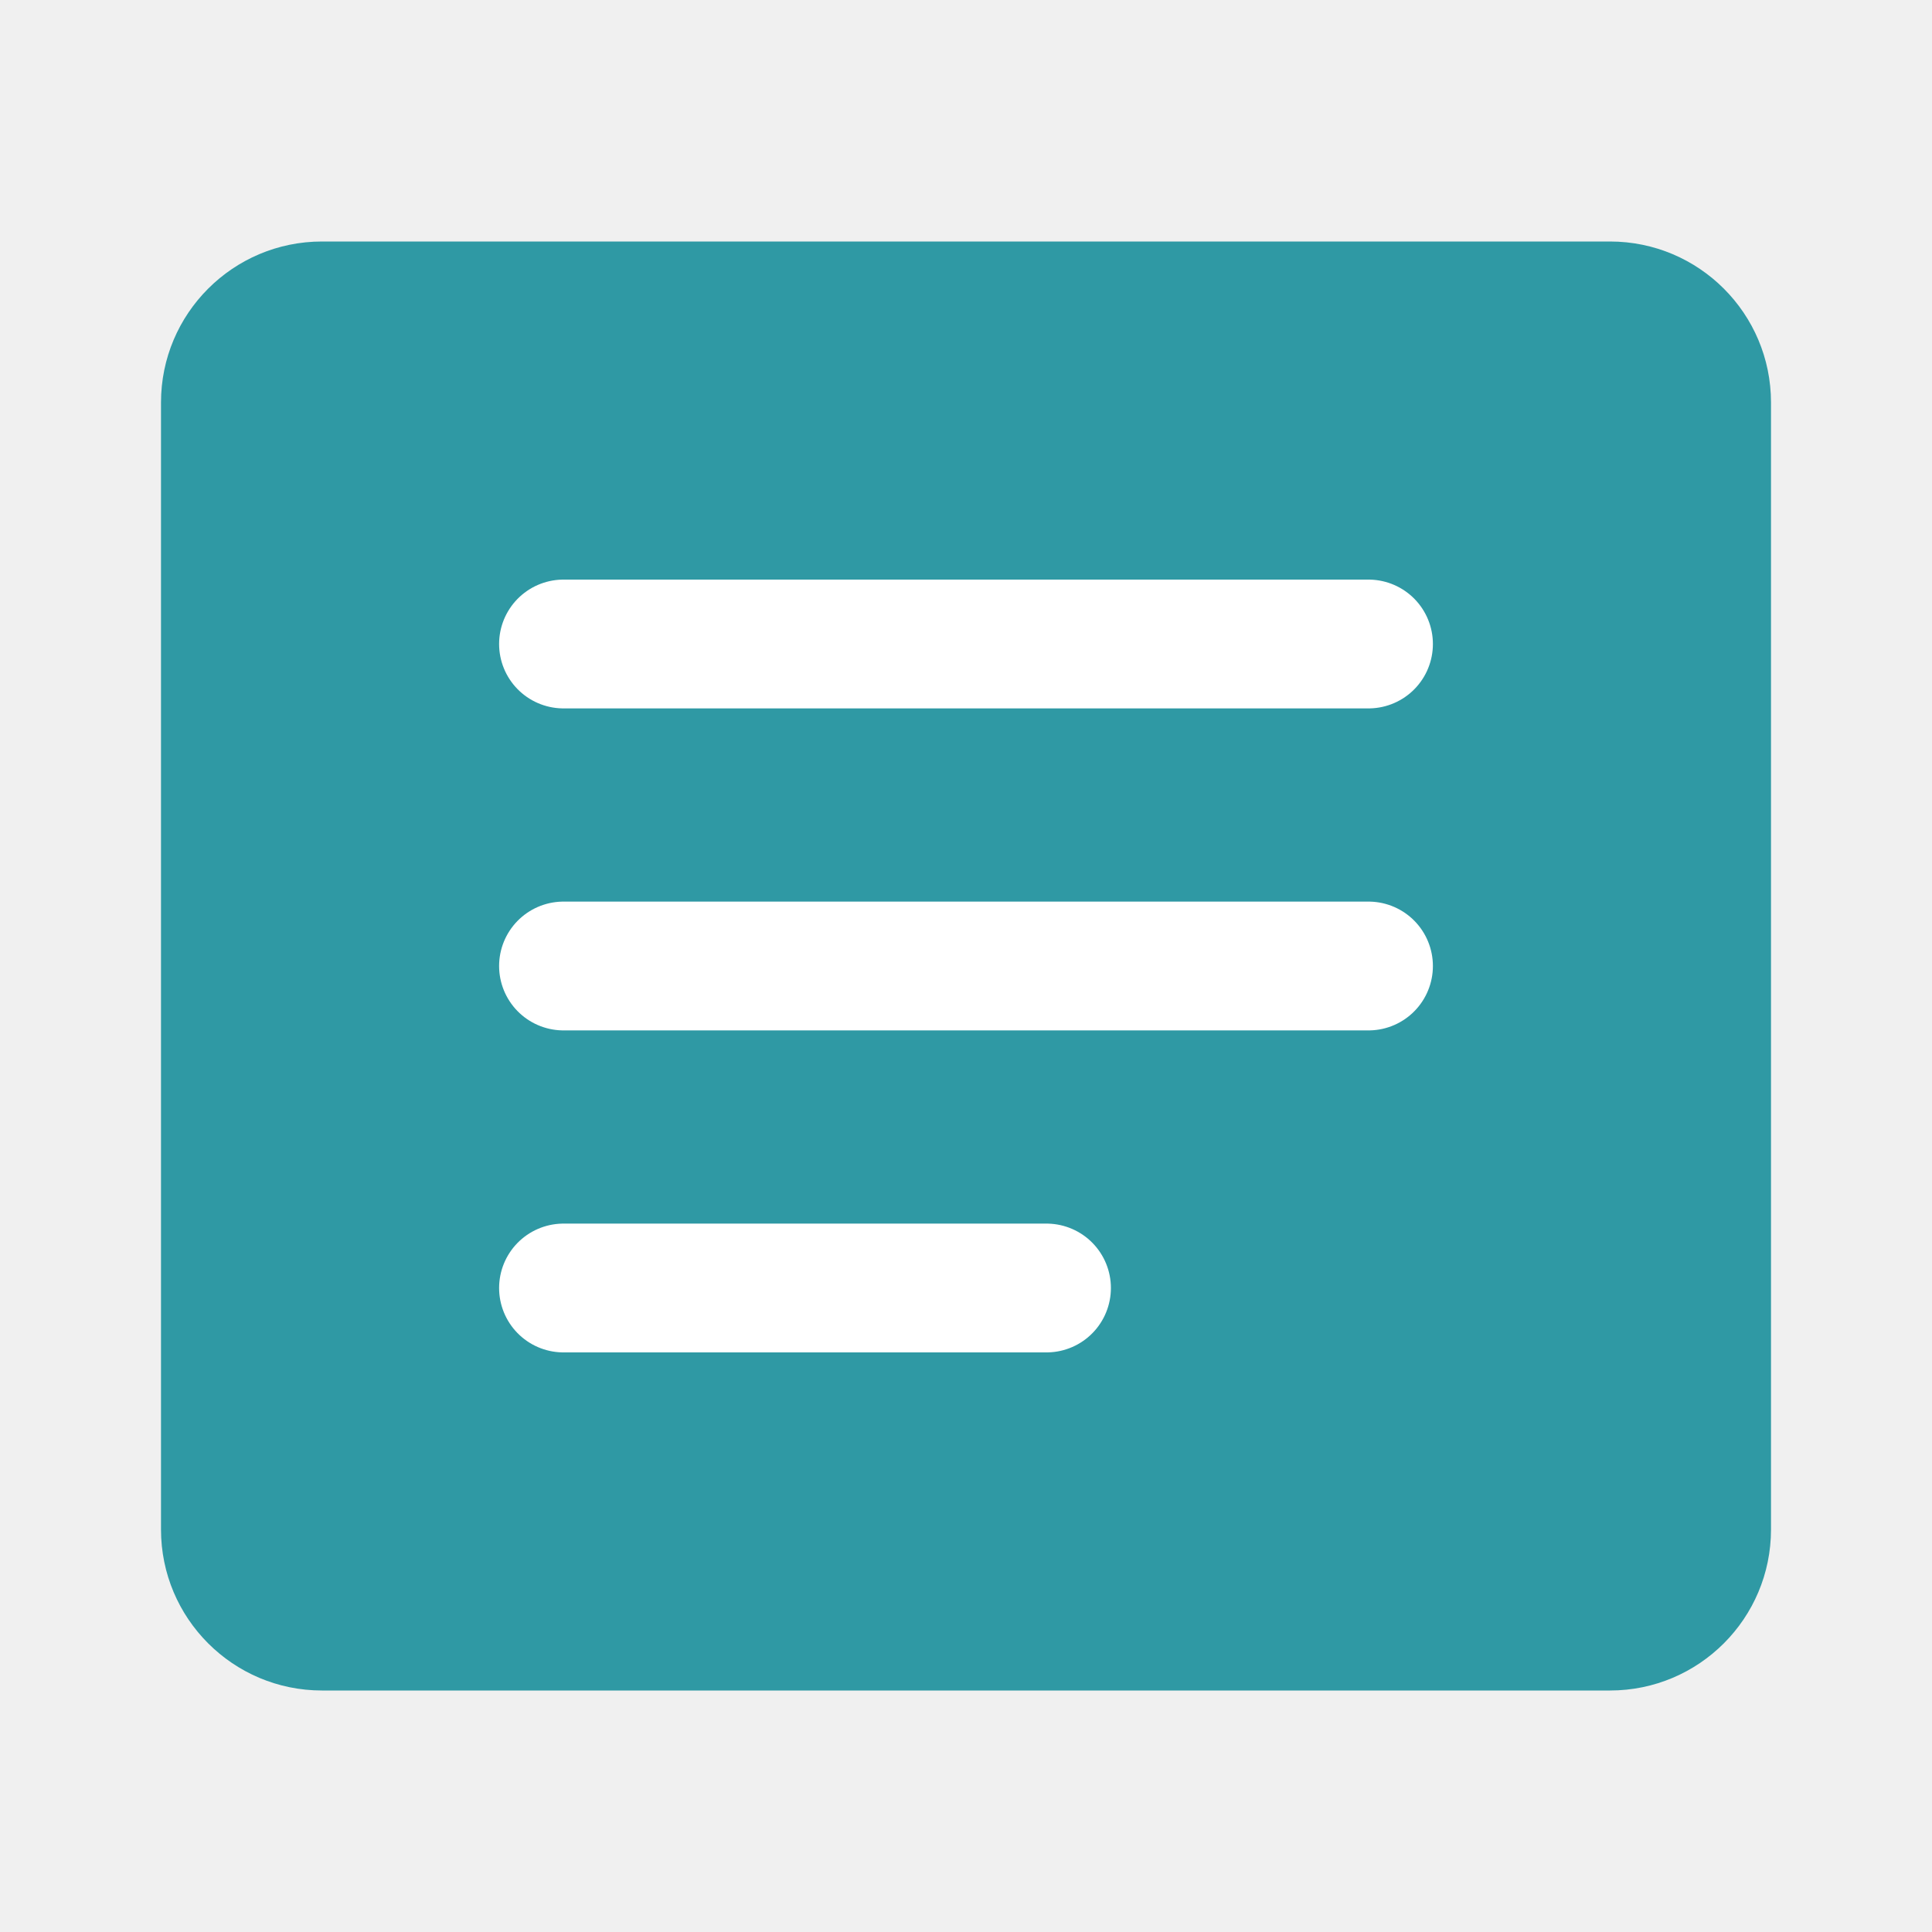
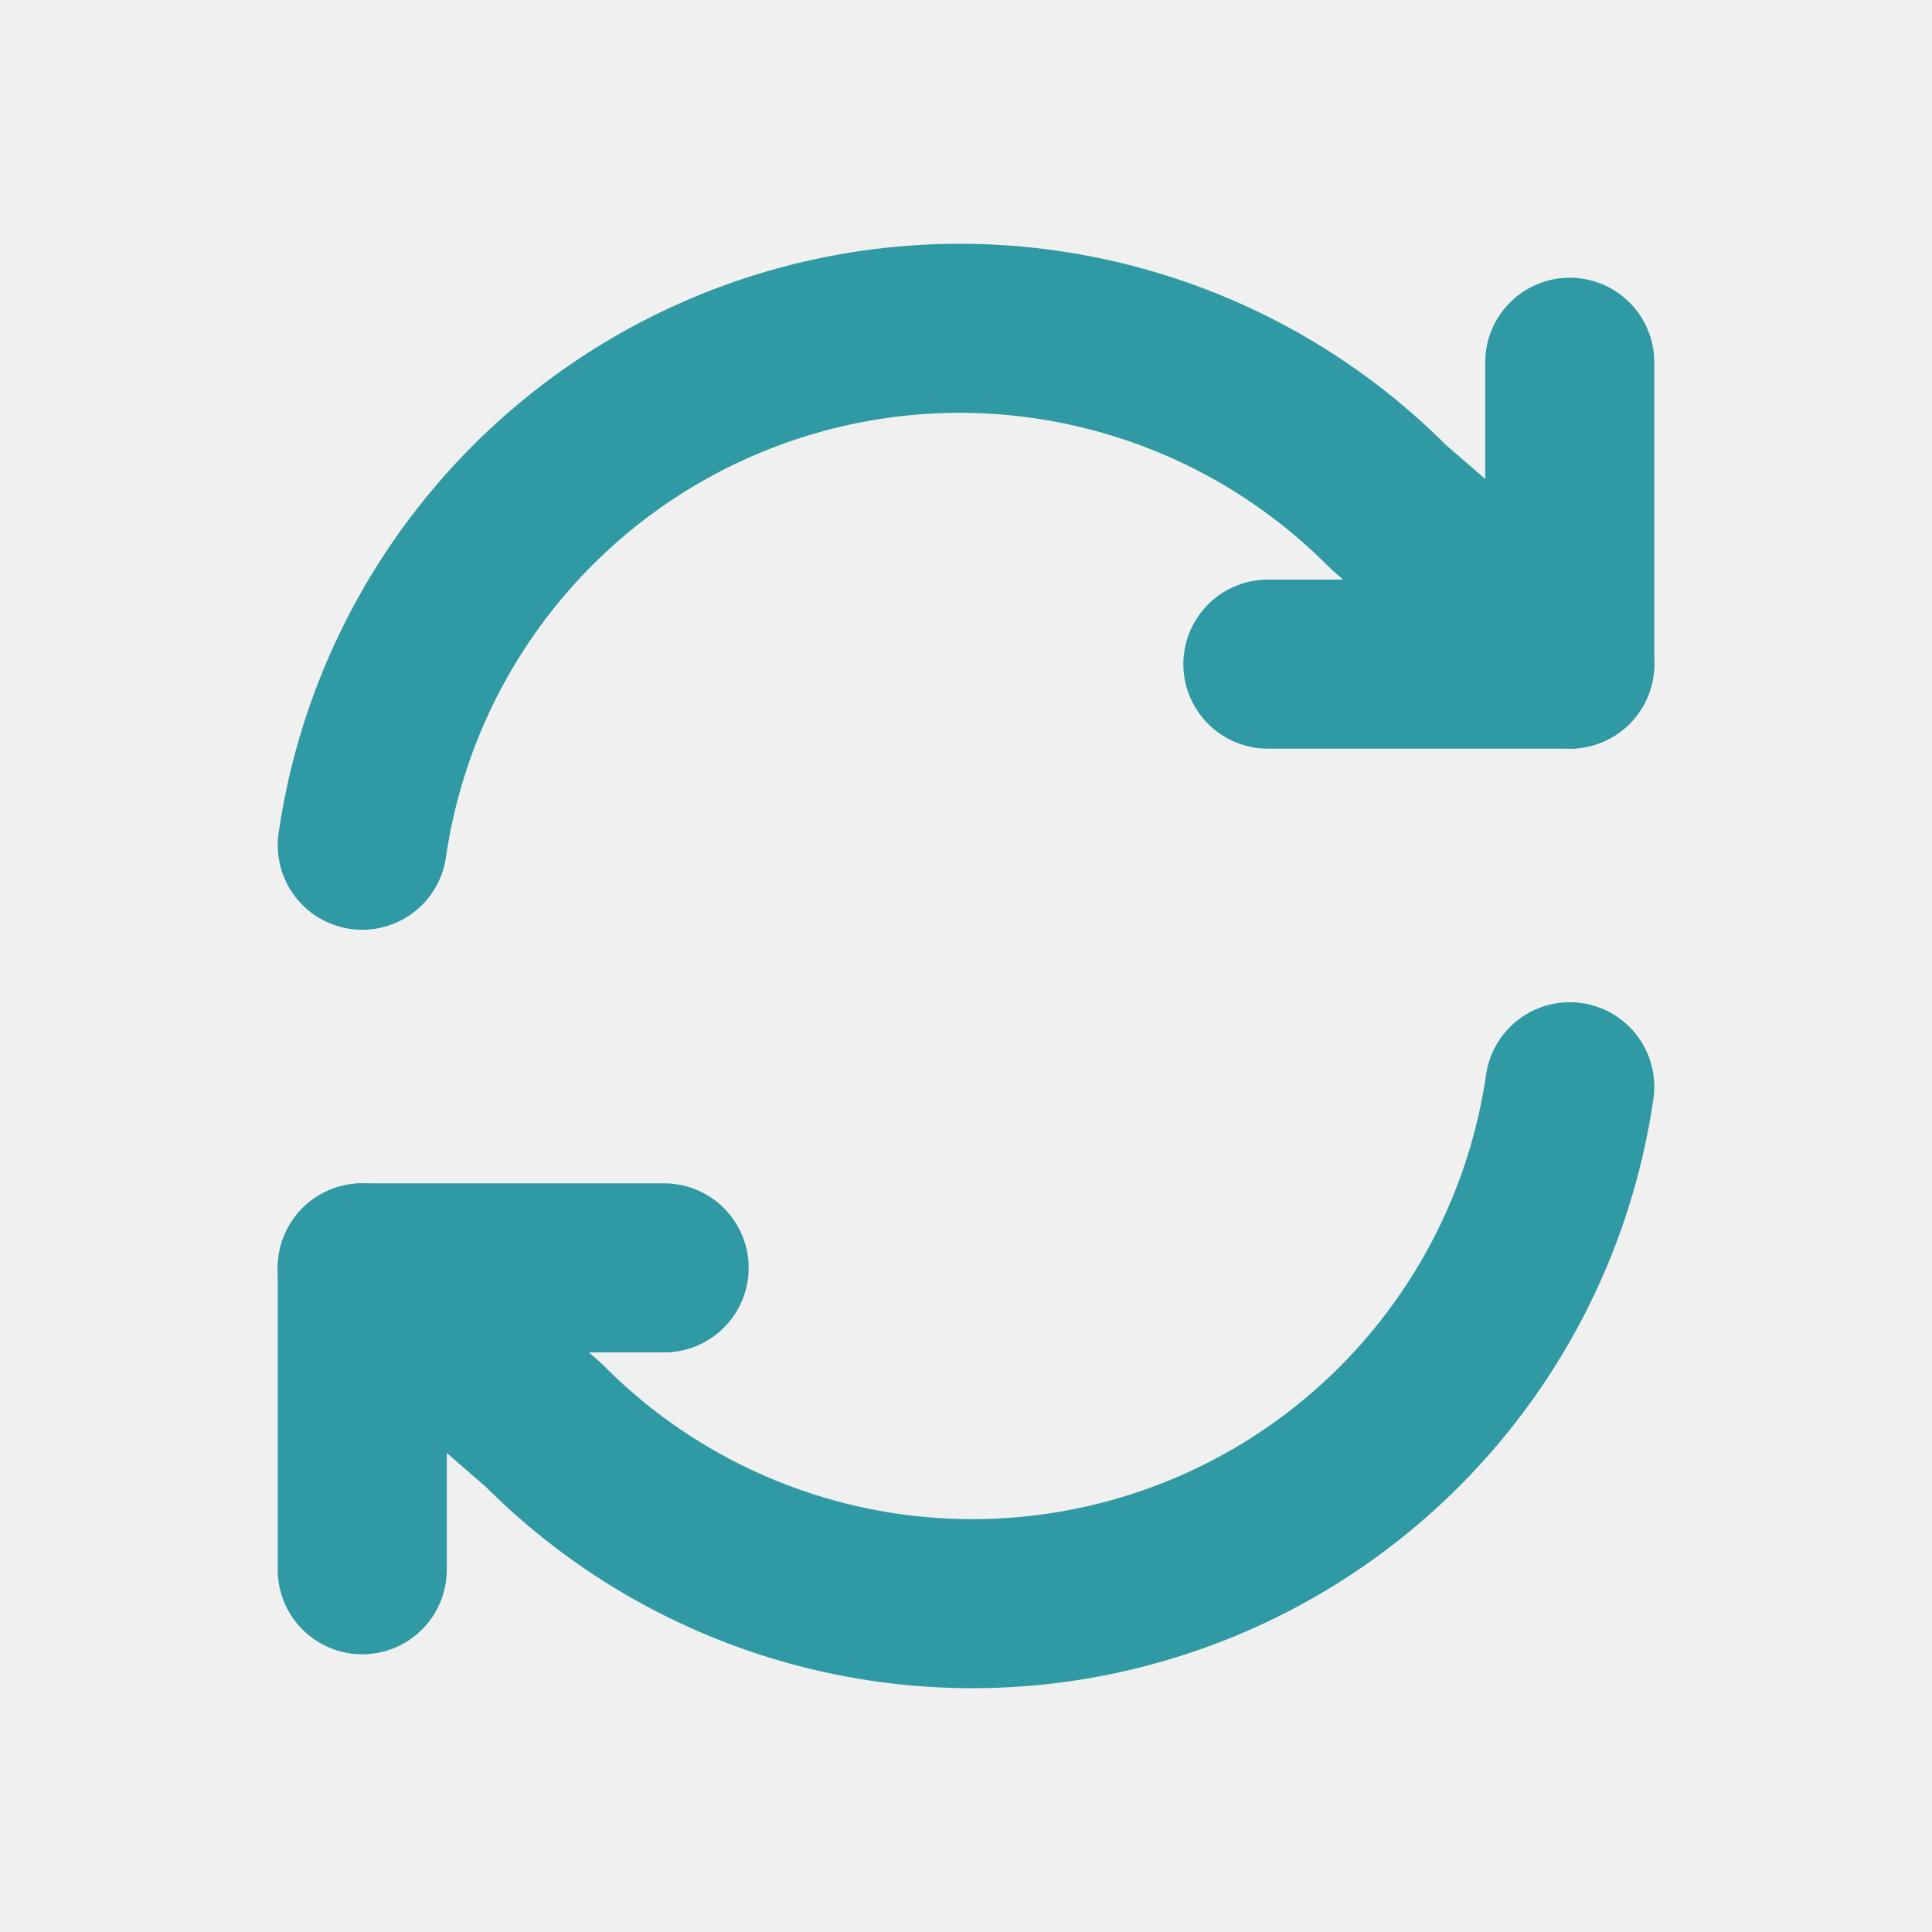
- <svg xmlns="http://www.w3.org/2000/svg" viewBox="0 0 24 24" width="24" height="24">
-   <rect x="2" y="3" width="20" height="18" rx="2" fill="#2F99A4" />
-   <path d="M7 8h10M7 12h10M7 16h6" stroke="#fff" stroke-width="1.6" stroke-linecap="round" fill="none" />
+ <svg xmlns="http://www.w3.org/2000/svg" viewBox="0 0 16 16" width="16" height="16">
+   <g fill="none" stroke="#2F99A4" stroke-width="1.4" stroke-linecap="round" stroke-linejoin="round">
+     <path d="M3 7a5 5 0 0 1 8.5-2.8L13 5.5" />
+     <path d="M13 3v2.5h-2.5" />
+     <path d="M13 9a5 5 0 0 1-8.5 2.8L3 10.5" />
+     <path d="M3 13v-2.5h2.5" />
+   </g>
</svg>
